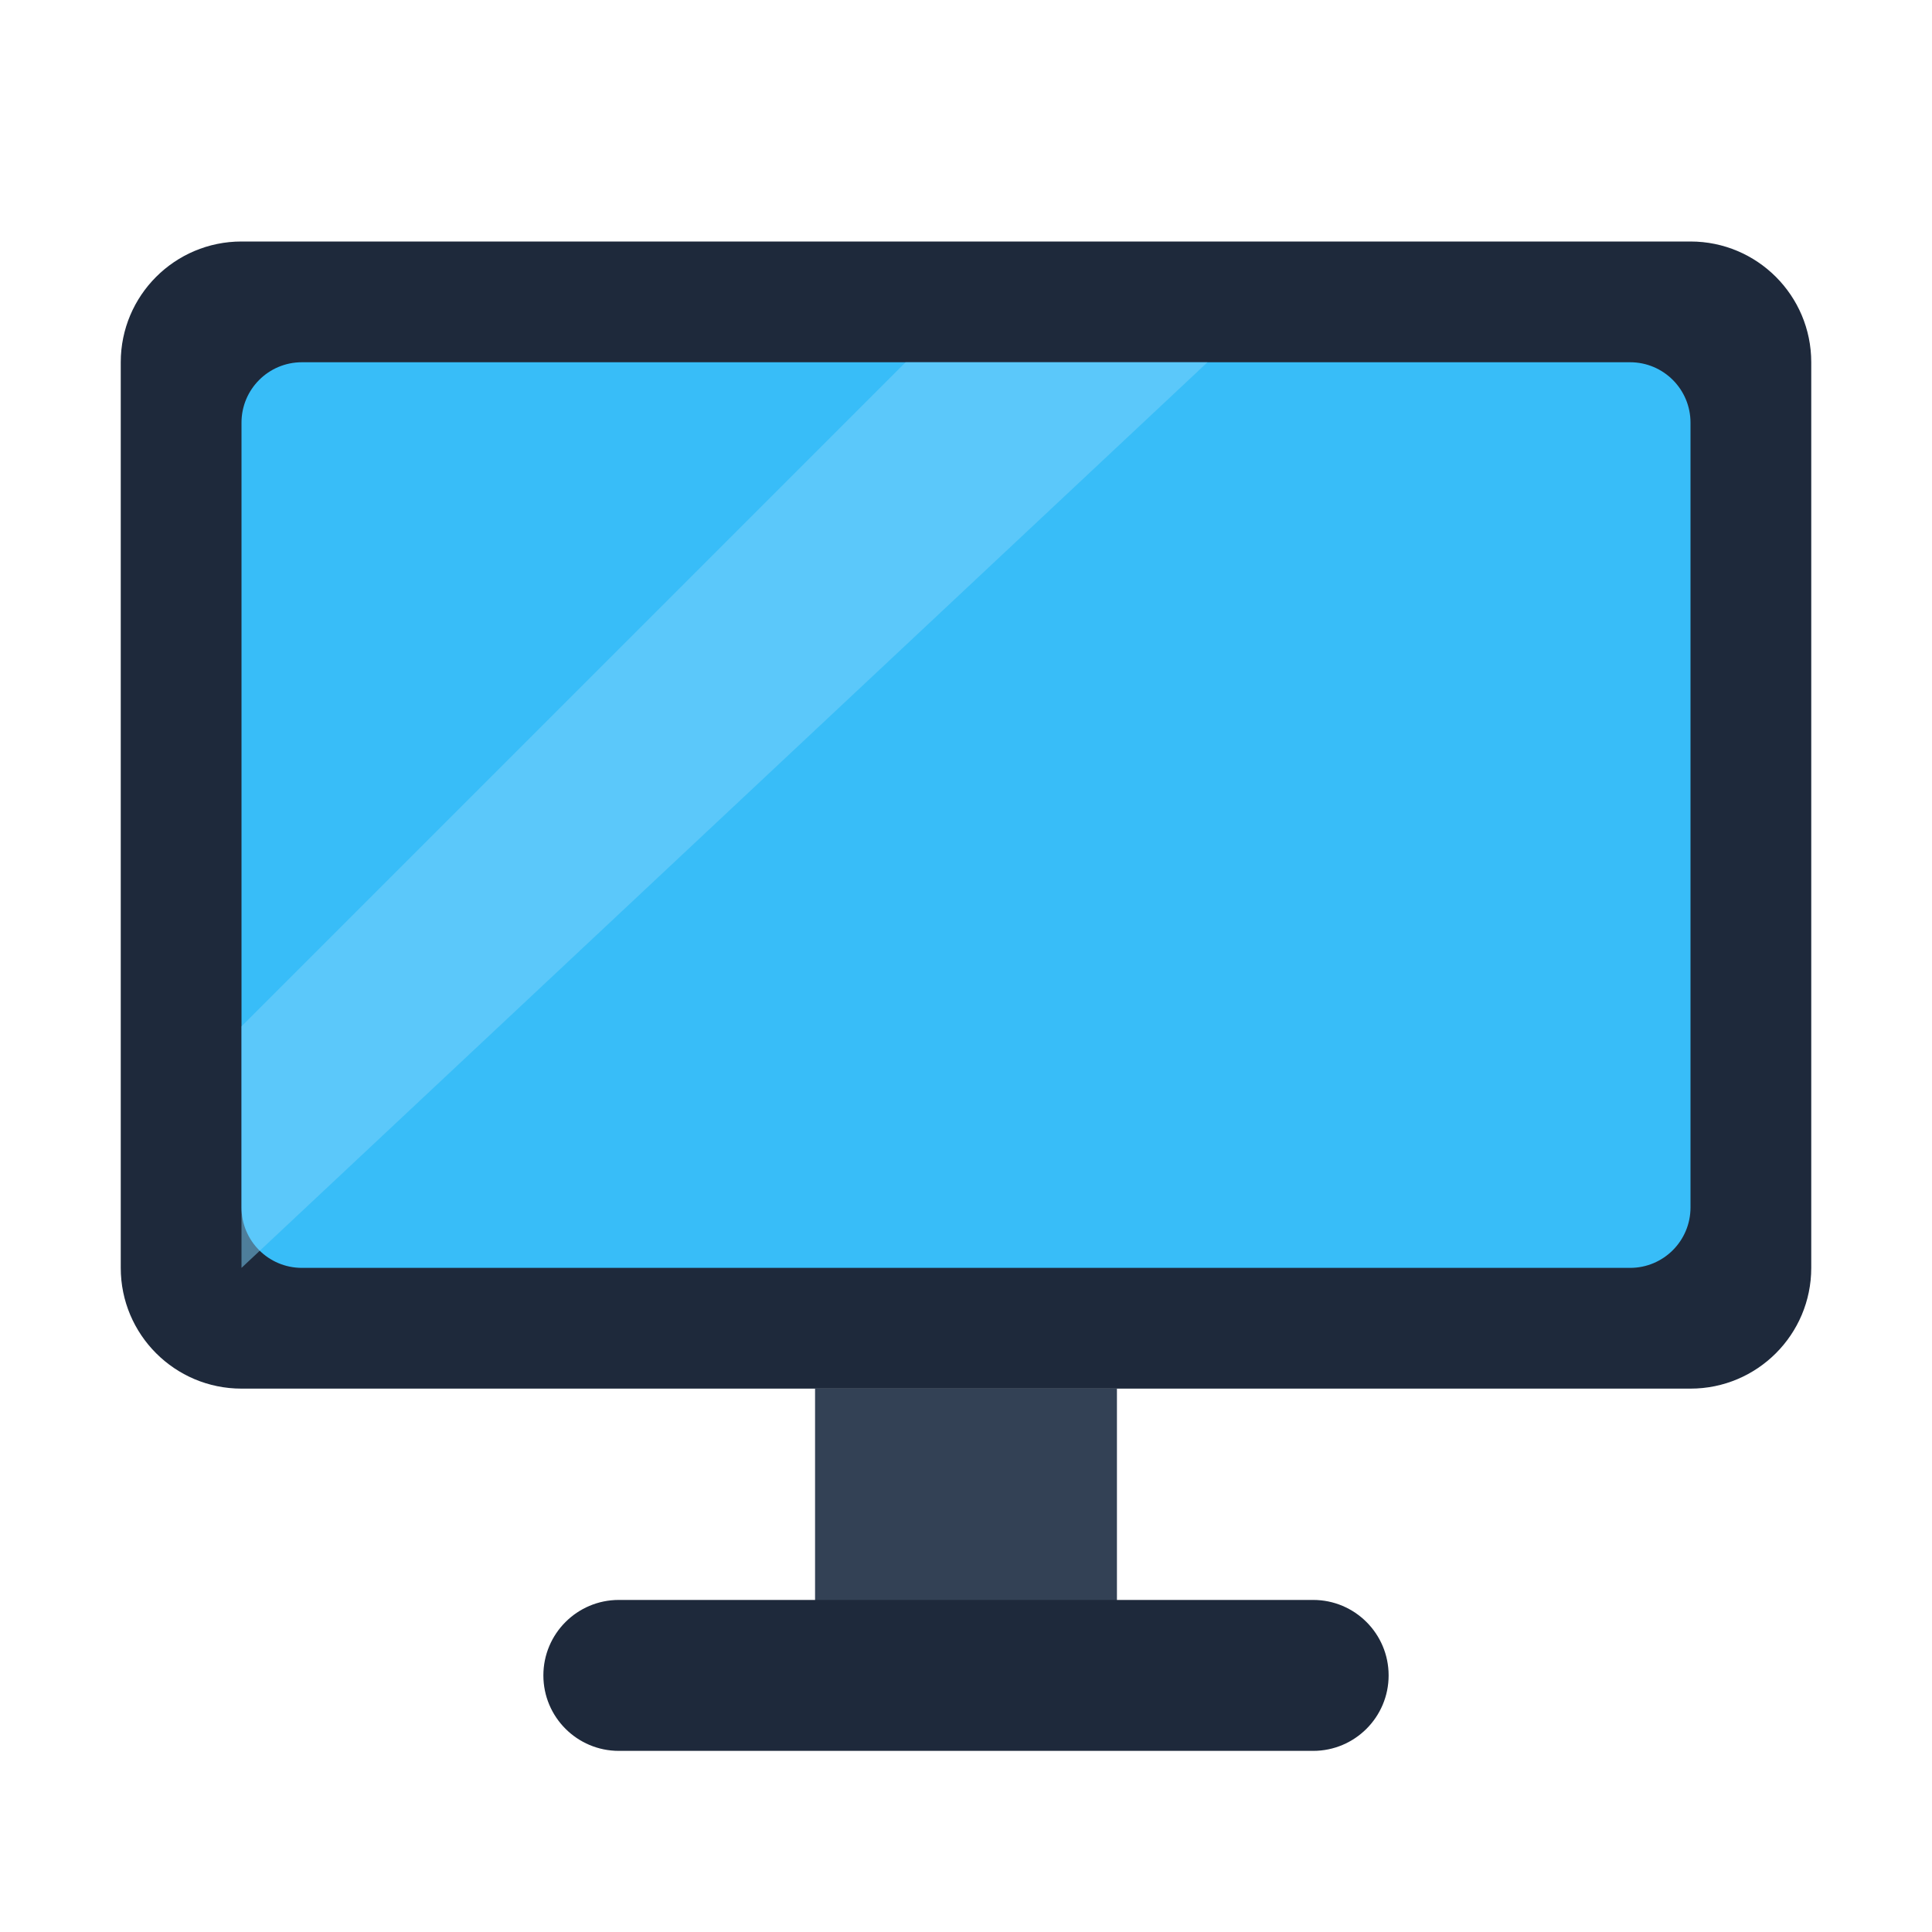
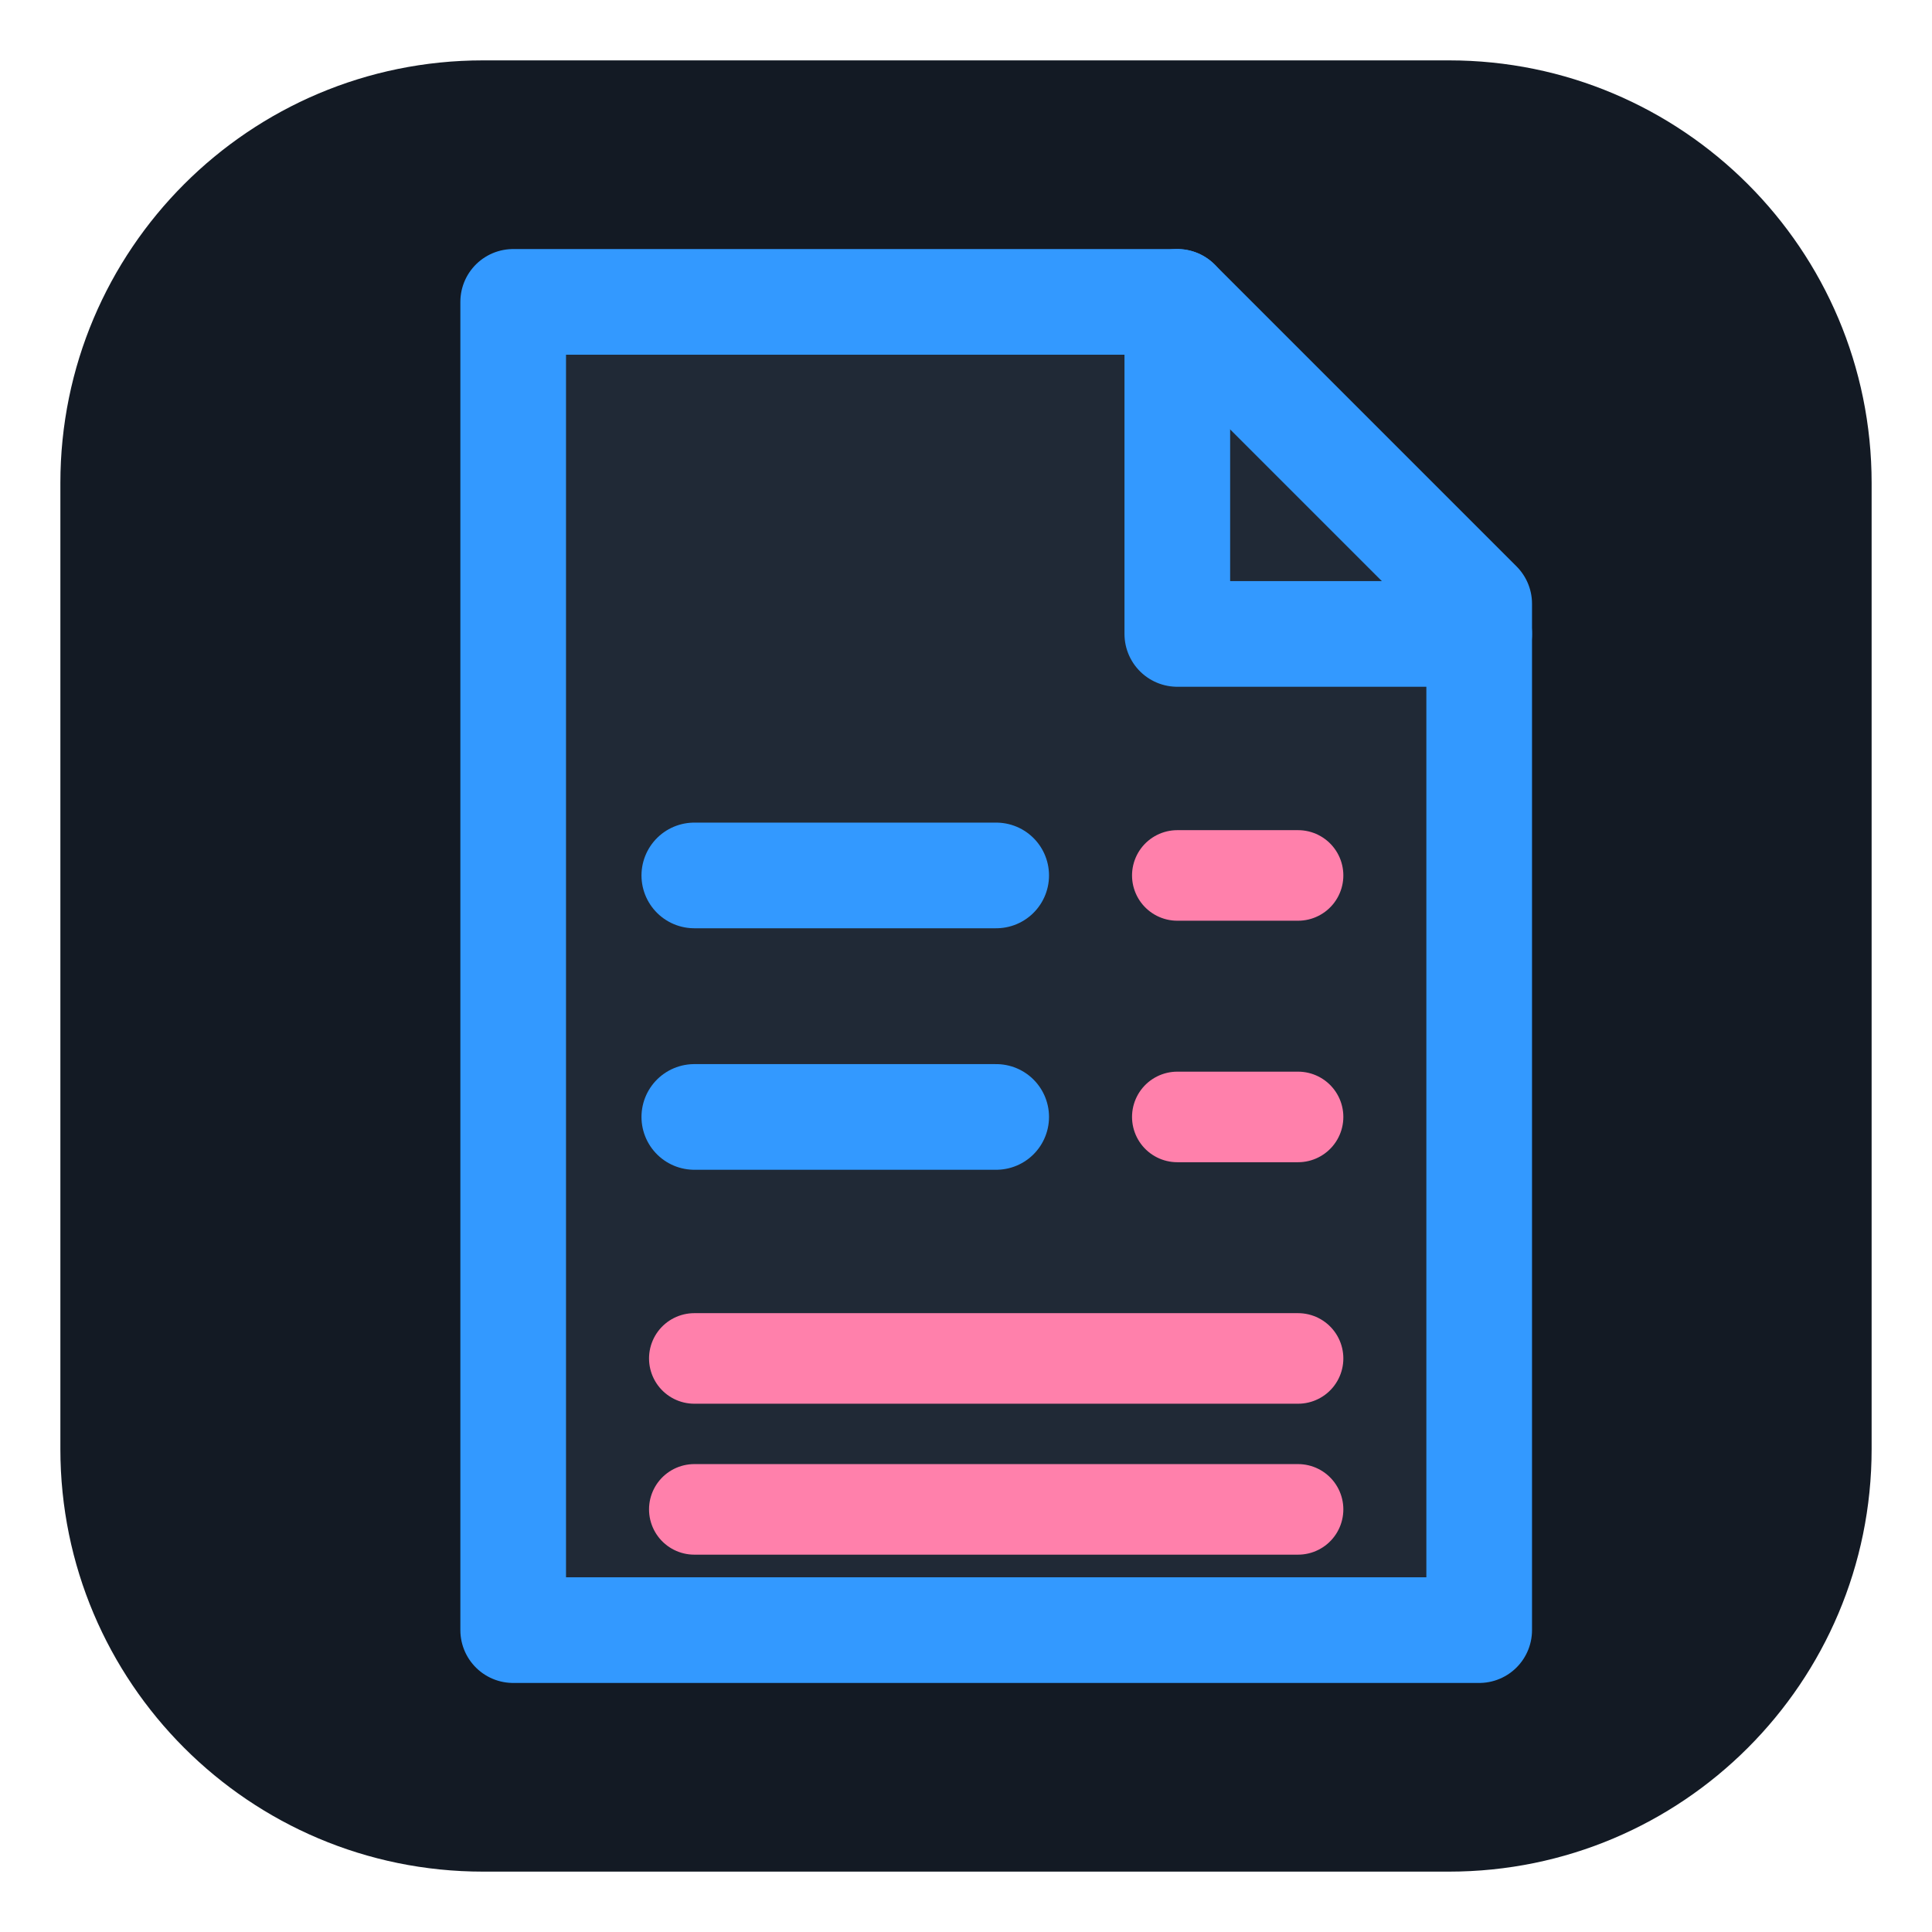
- <svg xmlns="http://www.w3.org/2000/svg" viewBox="0 0 64 64">
-   <rect x="4" y="8" width="56" height="38" rx="4" fill="#1e293b" />
-   <rect x="8" y="12" width="48" height="30" rx="2" fill="#38bdf8" />
-   <path d="M8 34 L30 12 H40 L8 42 Z" fill="#7dd3fc" opacity="0.5" />
-   <rect x="27" y="46" width="10" height="8" fill="#334155" />
-   <rect x="18" y="53" width="28" height="5" rx="2.5" fill="#1e293b" />
+ <svg xmlns="http://www.w3.org/2000/svg" viewBox="0 0 64 64" role="img" aria-labelledby="kissena-favicon-title">
+   <rect x="2" y="2" width="60" height="60" rx="14" fill="#131A24" />
+   <path d="M17 10h22l10 10v34H17Z" fill="#202936" stroke="#3399FF" stroke-width="3.5" stroke-linejoin="round" />
+   <path d="M39 10v11h10M23 29h10m-10 8h10" fill="none" stroke="#3399FF" stroke-width="3.5" stroke-linecap="round" stroke-linejoin="round" />
+   <path d="M39 29h4m-4 8h4M23 45h20m-20 5h20" fill="none" stroke="#FF80AB" stroke-width="3" stroke-linecap="round" />
</svg>
